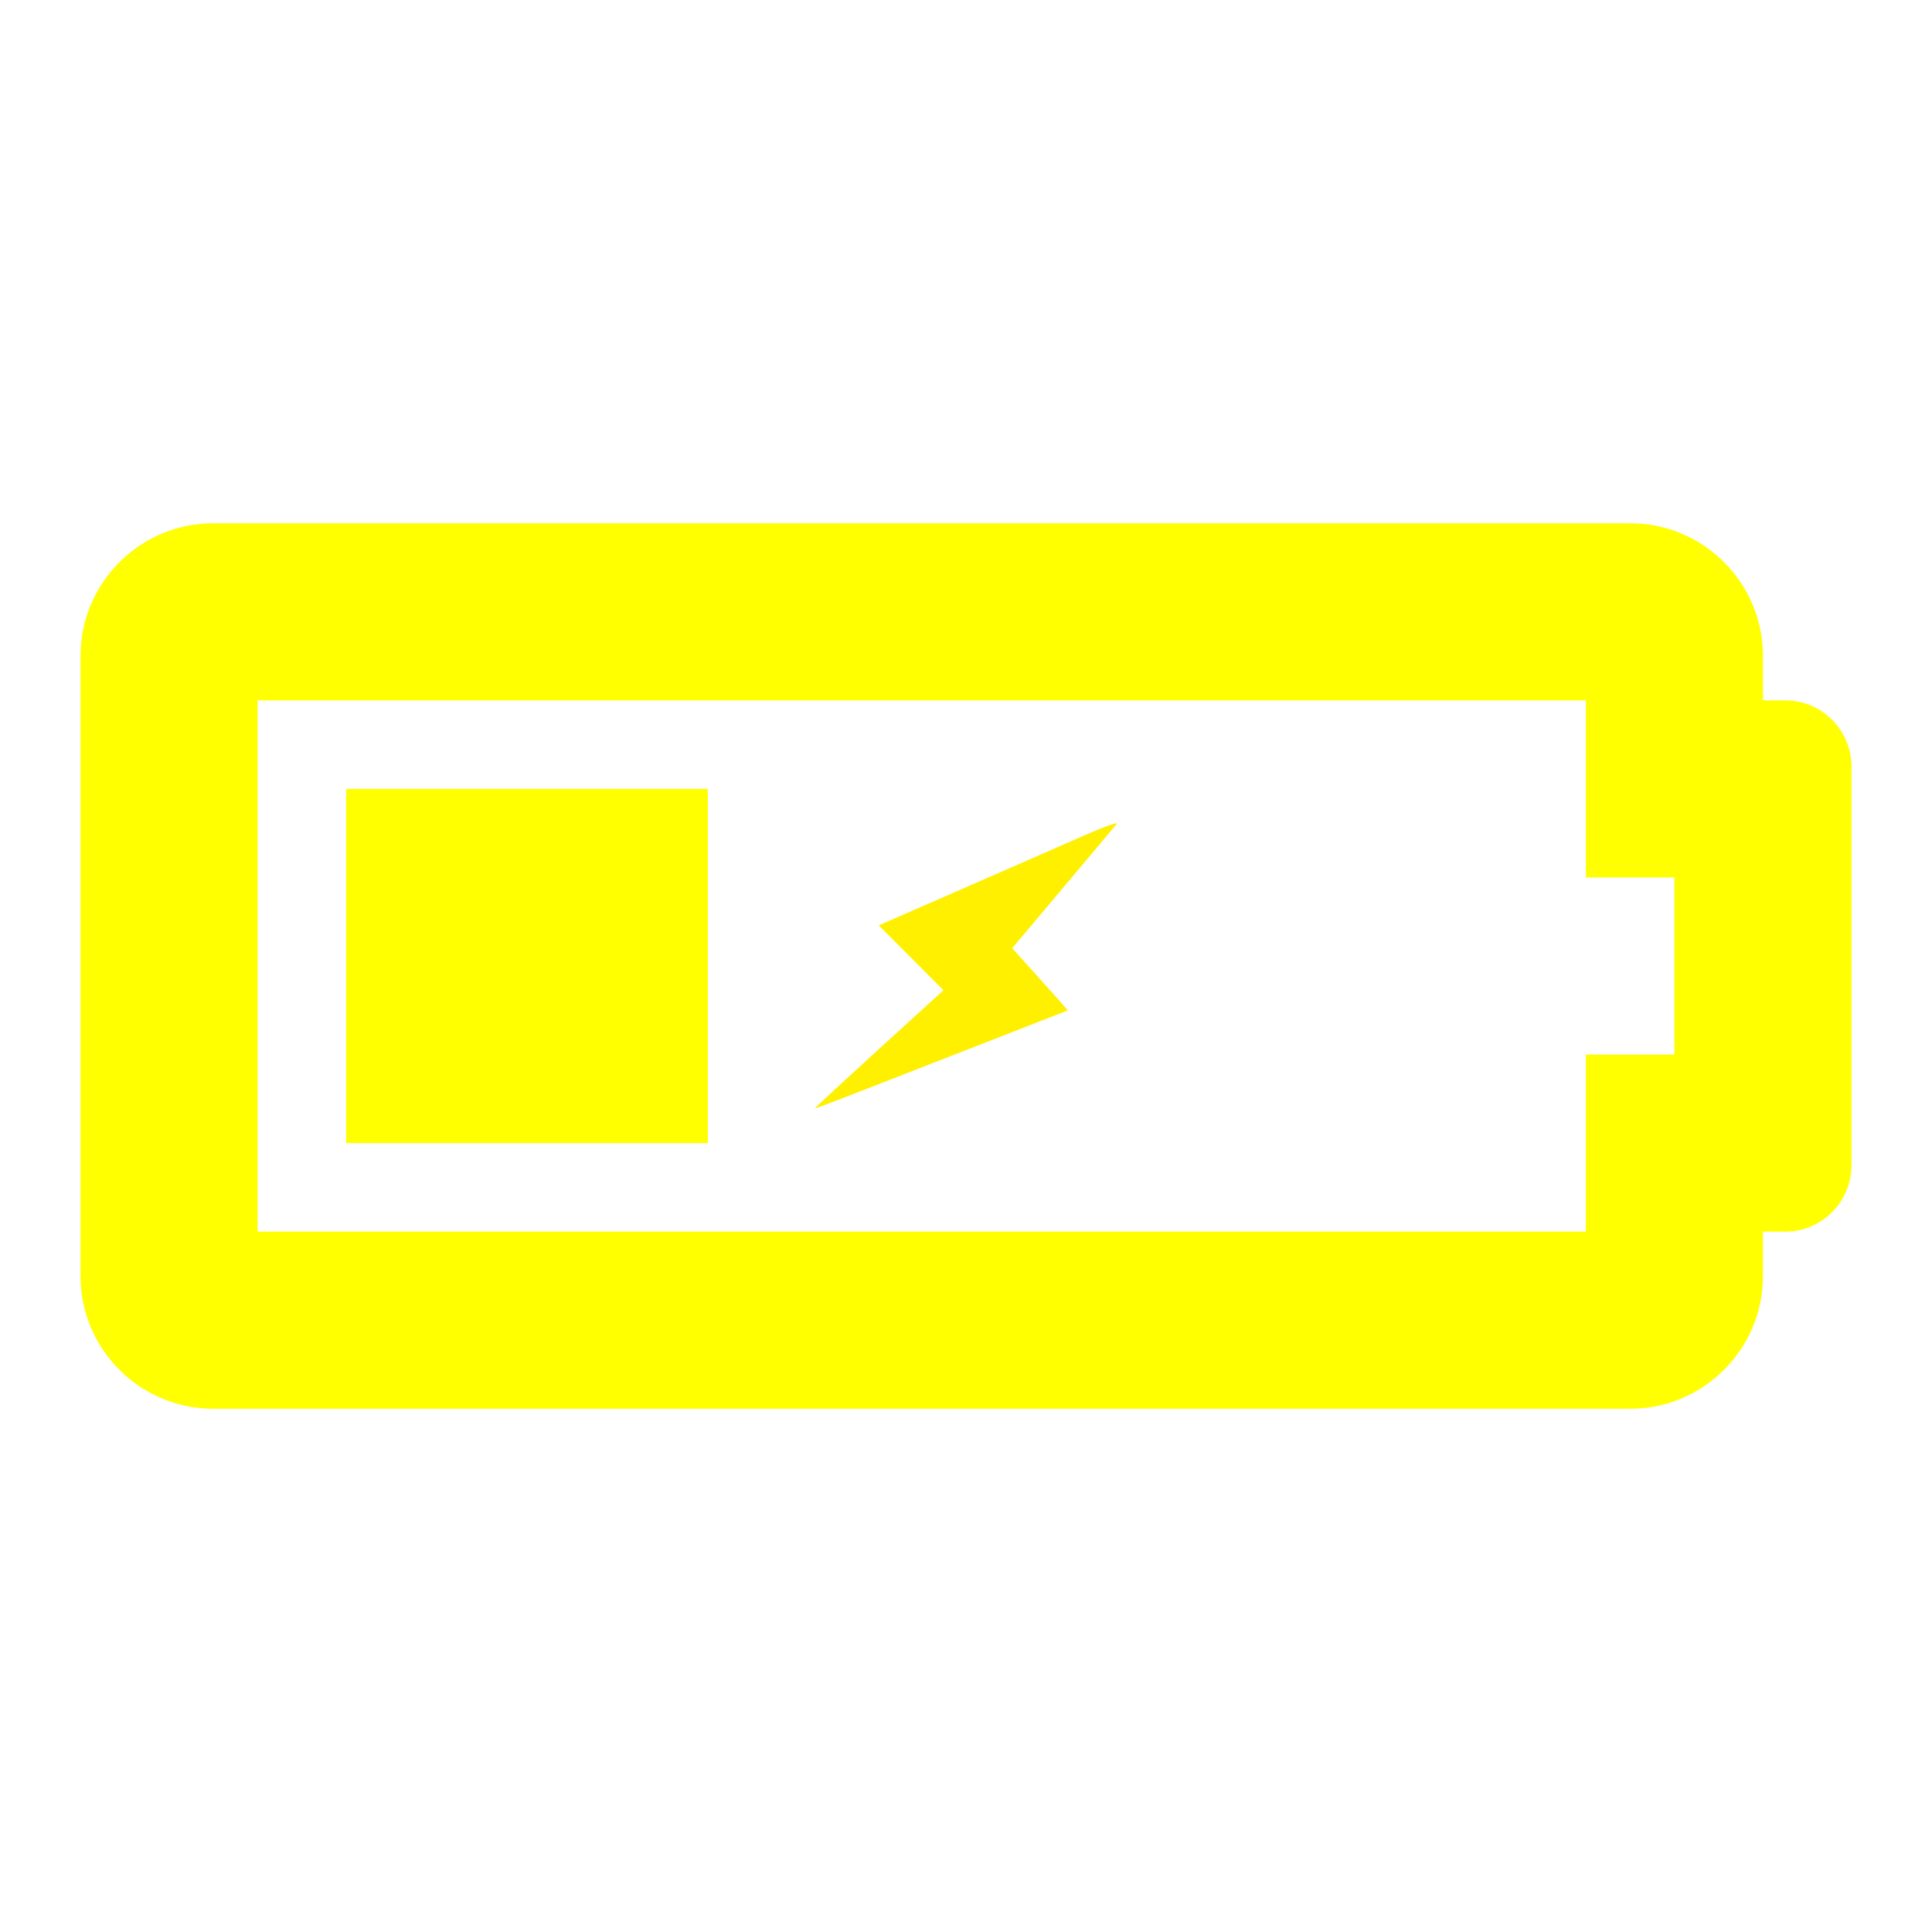
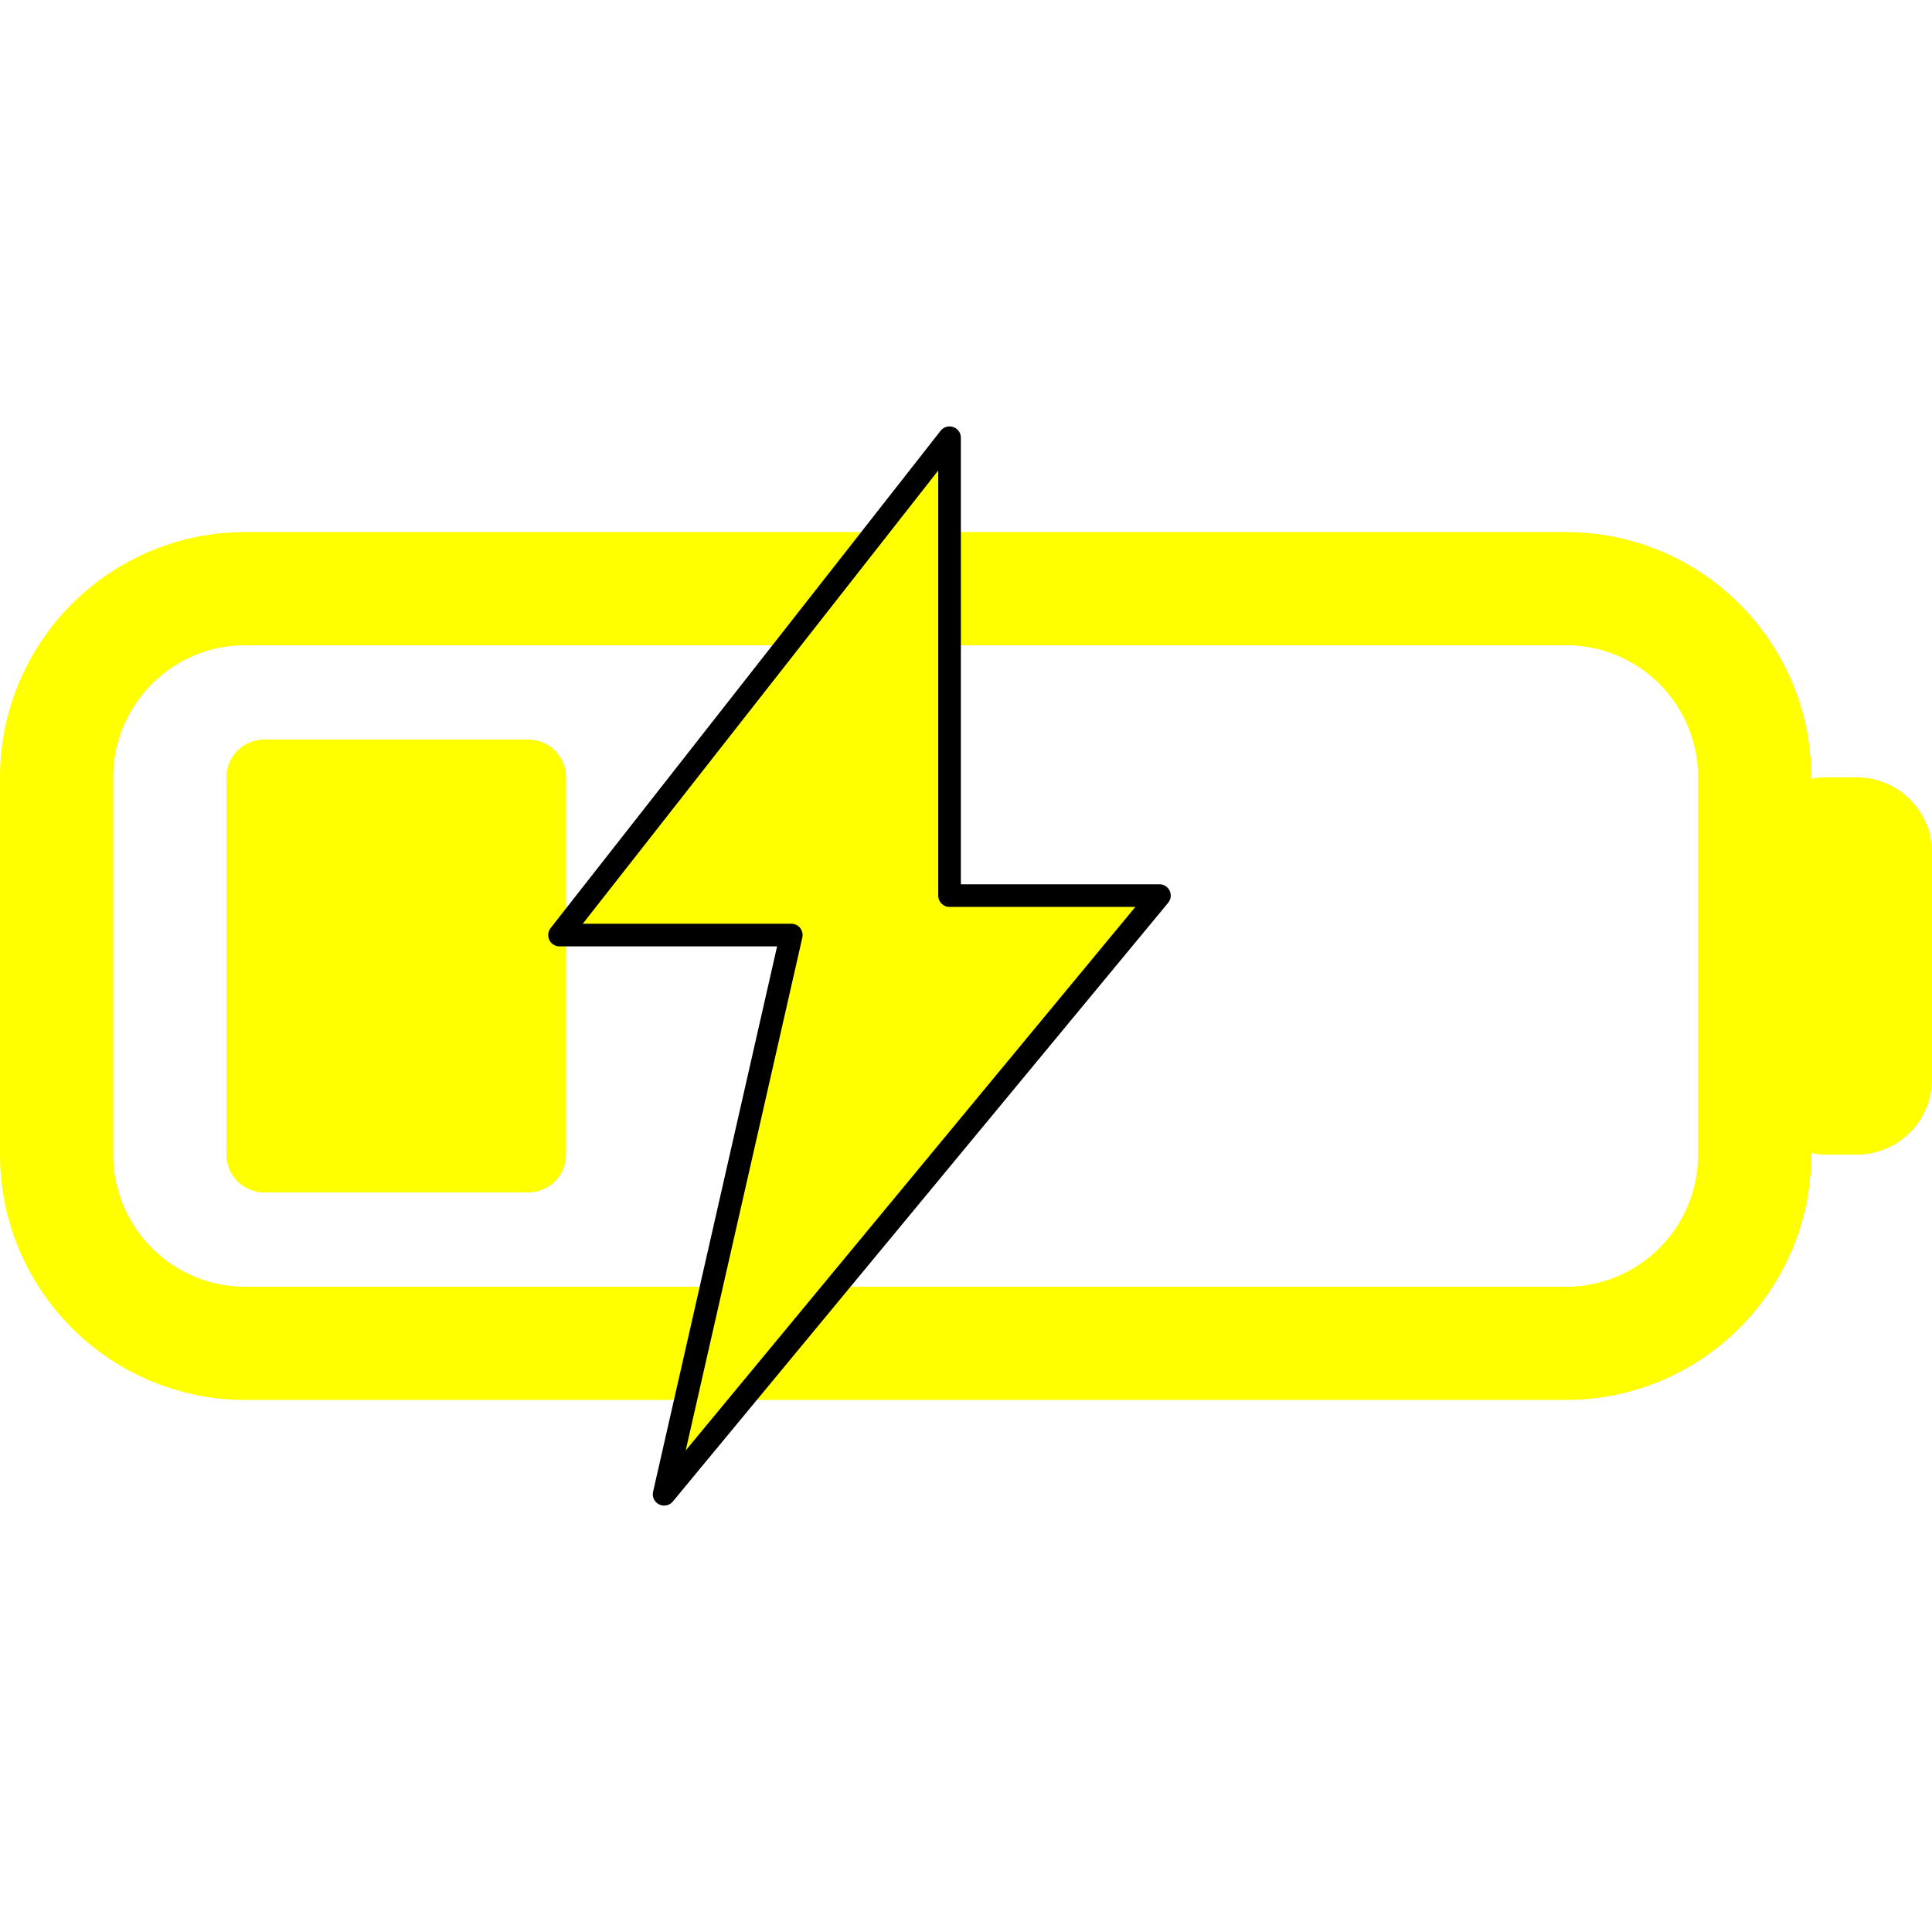
- <svg xmlns="http://www.w3.org/2000/svg" height="24" viewBox="0 0 24 24" width="24" version="1.1" id="svg1">
-   <defs id="defs1" />
-   <path d="m19.7 8.7v2.2h1.1v2.2h-1.1v2.2h-16.5v-6.6zm.55-2.2h-17.6c-.911 0-1.65.739-1.65 1.65v7.7c0 .911.739 1.65 1.65 1.65h17.6c.911 0 1.65-.739 1.65-1.65v-.55h.275c.456 0 .825-.369.825-.825v-4.95c0-.456-.369-.825-.825-.825h-.275v-.55c0-.911-.739-1.65-1.65-1.65zm-11.457 3.3h-4.493v4.4h4.493z" fill="#ffff00" stroke-width=".034" id="path1" />
-   <path d="m 10.126,13.764 c 0,-0.006 0.359,-0.337 0.797,-0.737 l 0.797,-0.726 -0.402,-0.403 -0.402,-0.403 1.044,-0.456 c 0.574,-0.251 1.249,-0.546 1.5,-0.657 0.26,-0.114 0.438,-0.178 0.413,-0.148 -0.024,0.029 -0.325,0.389 -0.671,0.799 l -0.628,0.746 0.23,0.255 c 0.126,0.14 0.282,0.314 0.346,0.386 l 0.116,0.131 -1.42,0.554 c -1.707,0.666 -1.722,0.672 -1.722,0.659 z" style="mix-blend-mode:normal;fill:#fff000;fill-opacity:1;stroke:#000000;stroke-width:0.466;stroke-linecap:round;stroke-linejoin:round;stroke-dasharray:none;stroke-opacity:0;paint-order:fill markers stroke" id="path1-5" />
+ <svg xmlns="http://www.w3.org/2000/svg" width="256" height="256" viewBox="0 0 256 256">
+   <rect id="battery-outline" x="7.5" y="78" width="225" height="100" rx="25" fill="none" stroke="#FFFF00" stroke-width="15" />
+   <rect id="battery-terminal" x="232" y="103" width="24" height="50" rx="10" fill="#FFFF00" />
+   <rect id="battery-level-25" x="30" y="98" width="45" height="60" rx="5" fill="#FFFF00" />
+   <path id="battery-bolt" d="M 125.82 58 L 74.14 123.90 H 104.85 L 88.00 198 L 153.63 118.67 H 125.82 Z" fill="#FFFF00" stroke="#000000" stroke-width="3" stroke-linejoin="round" />
</svg>
